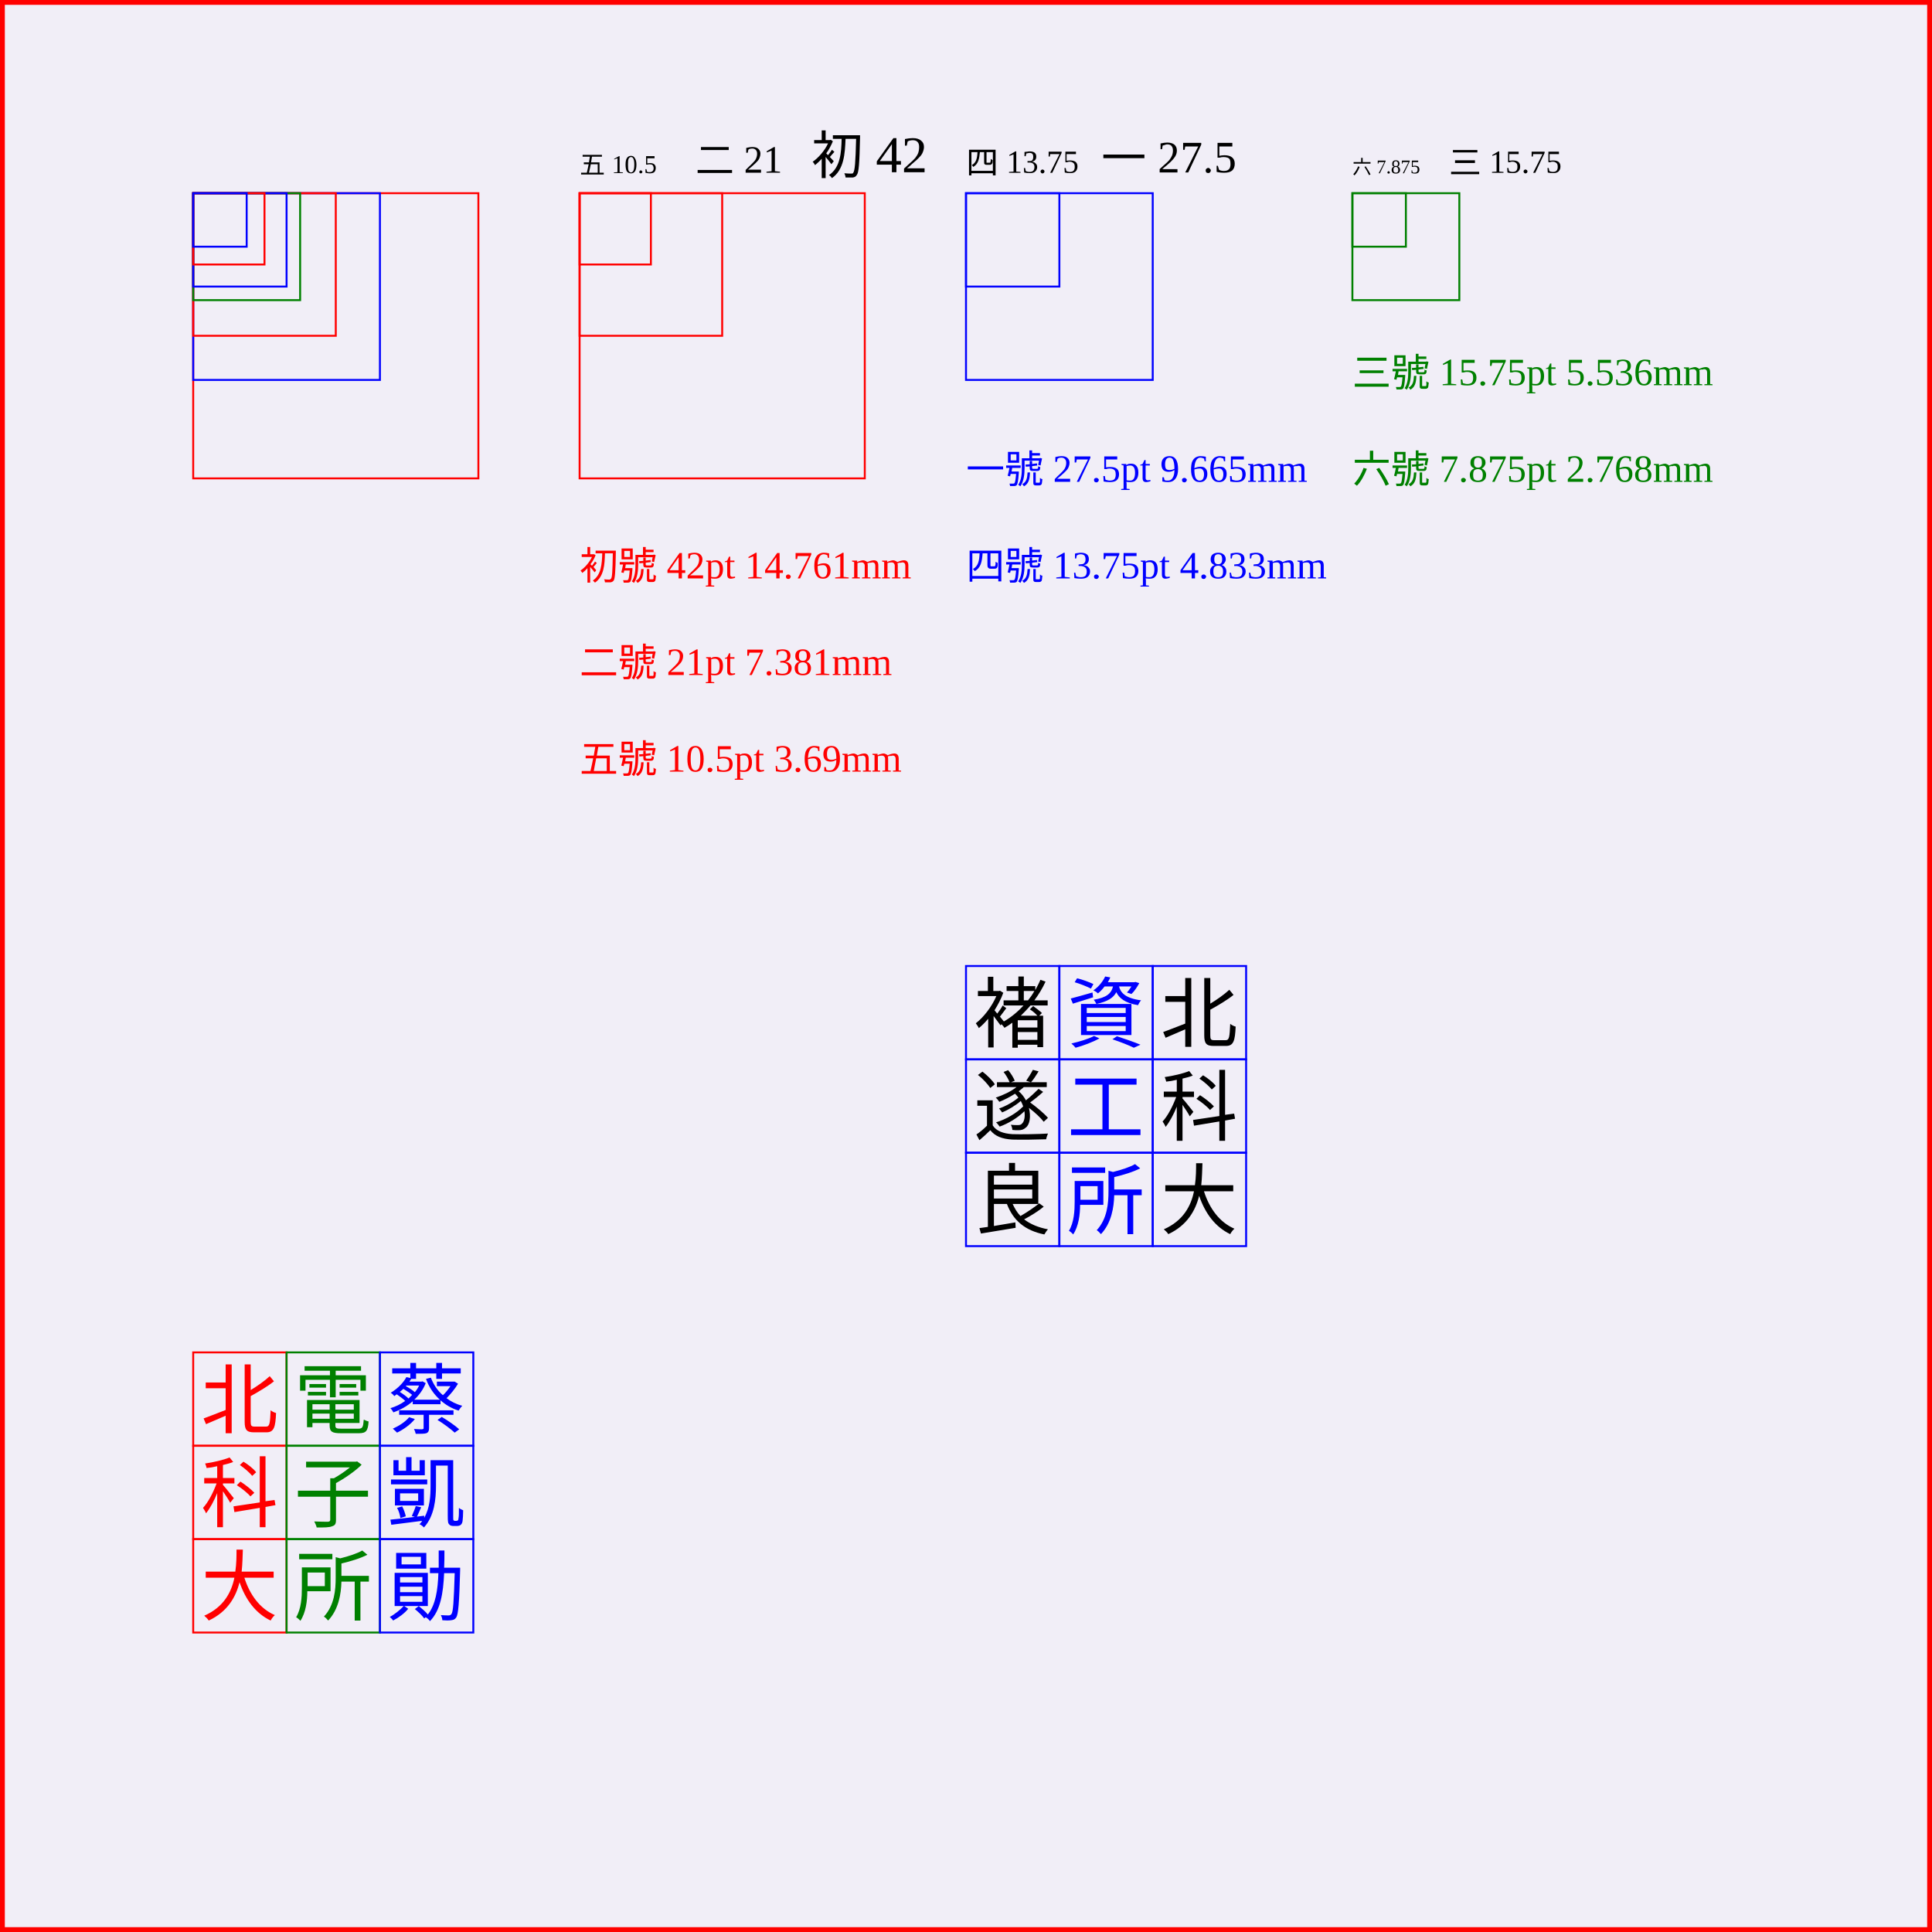
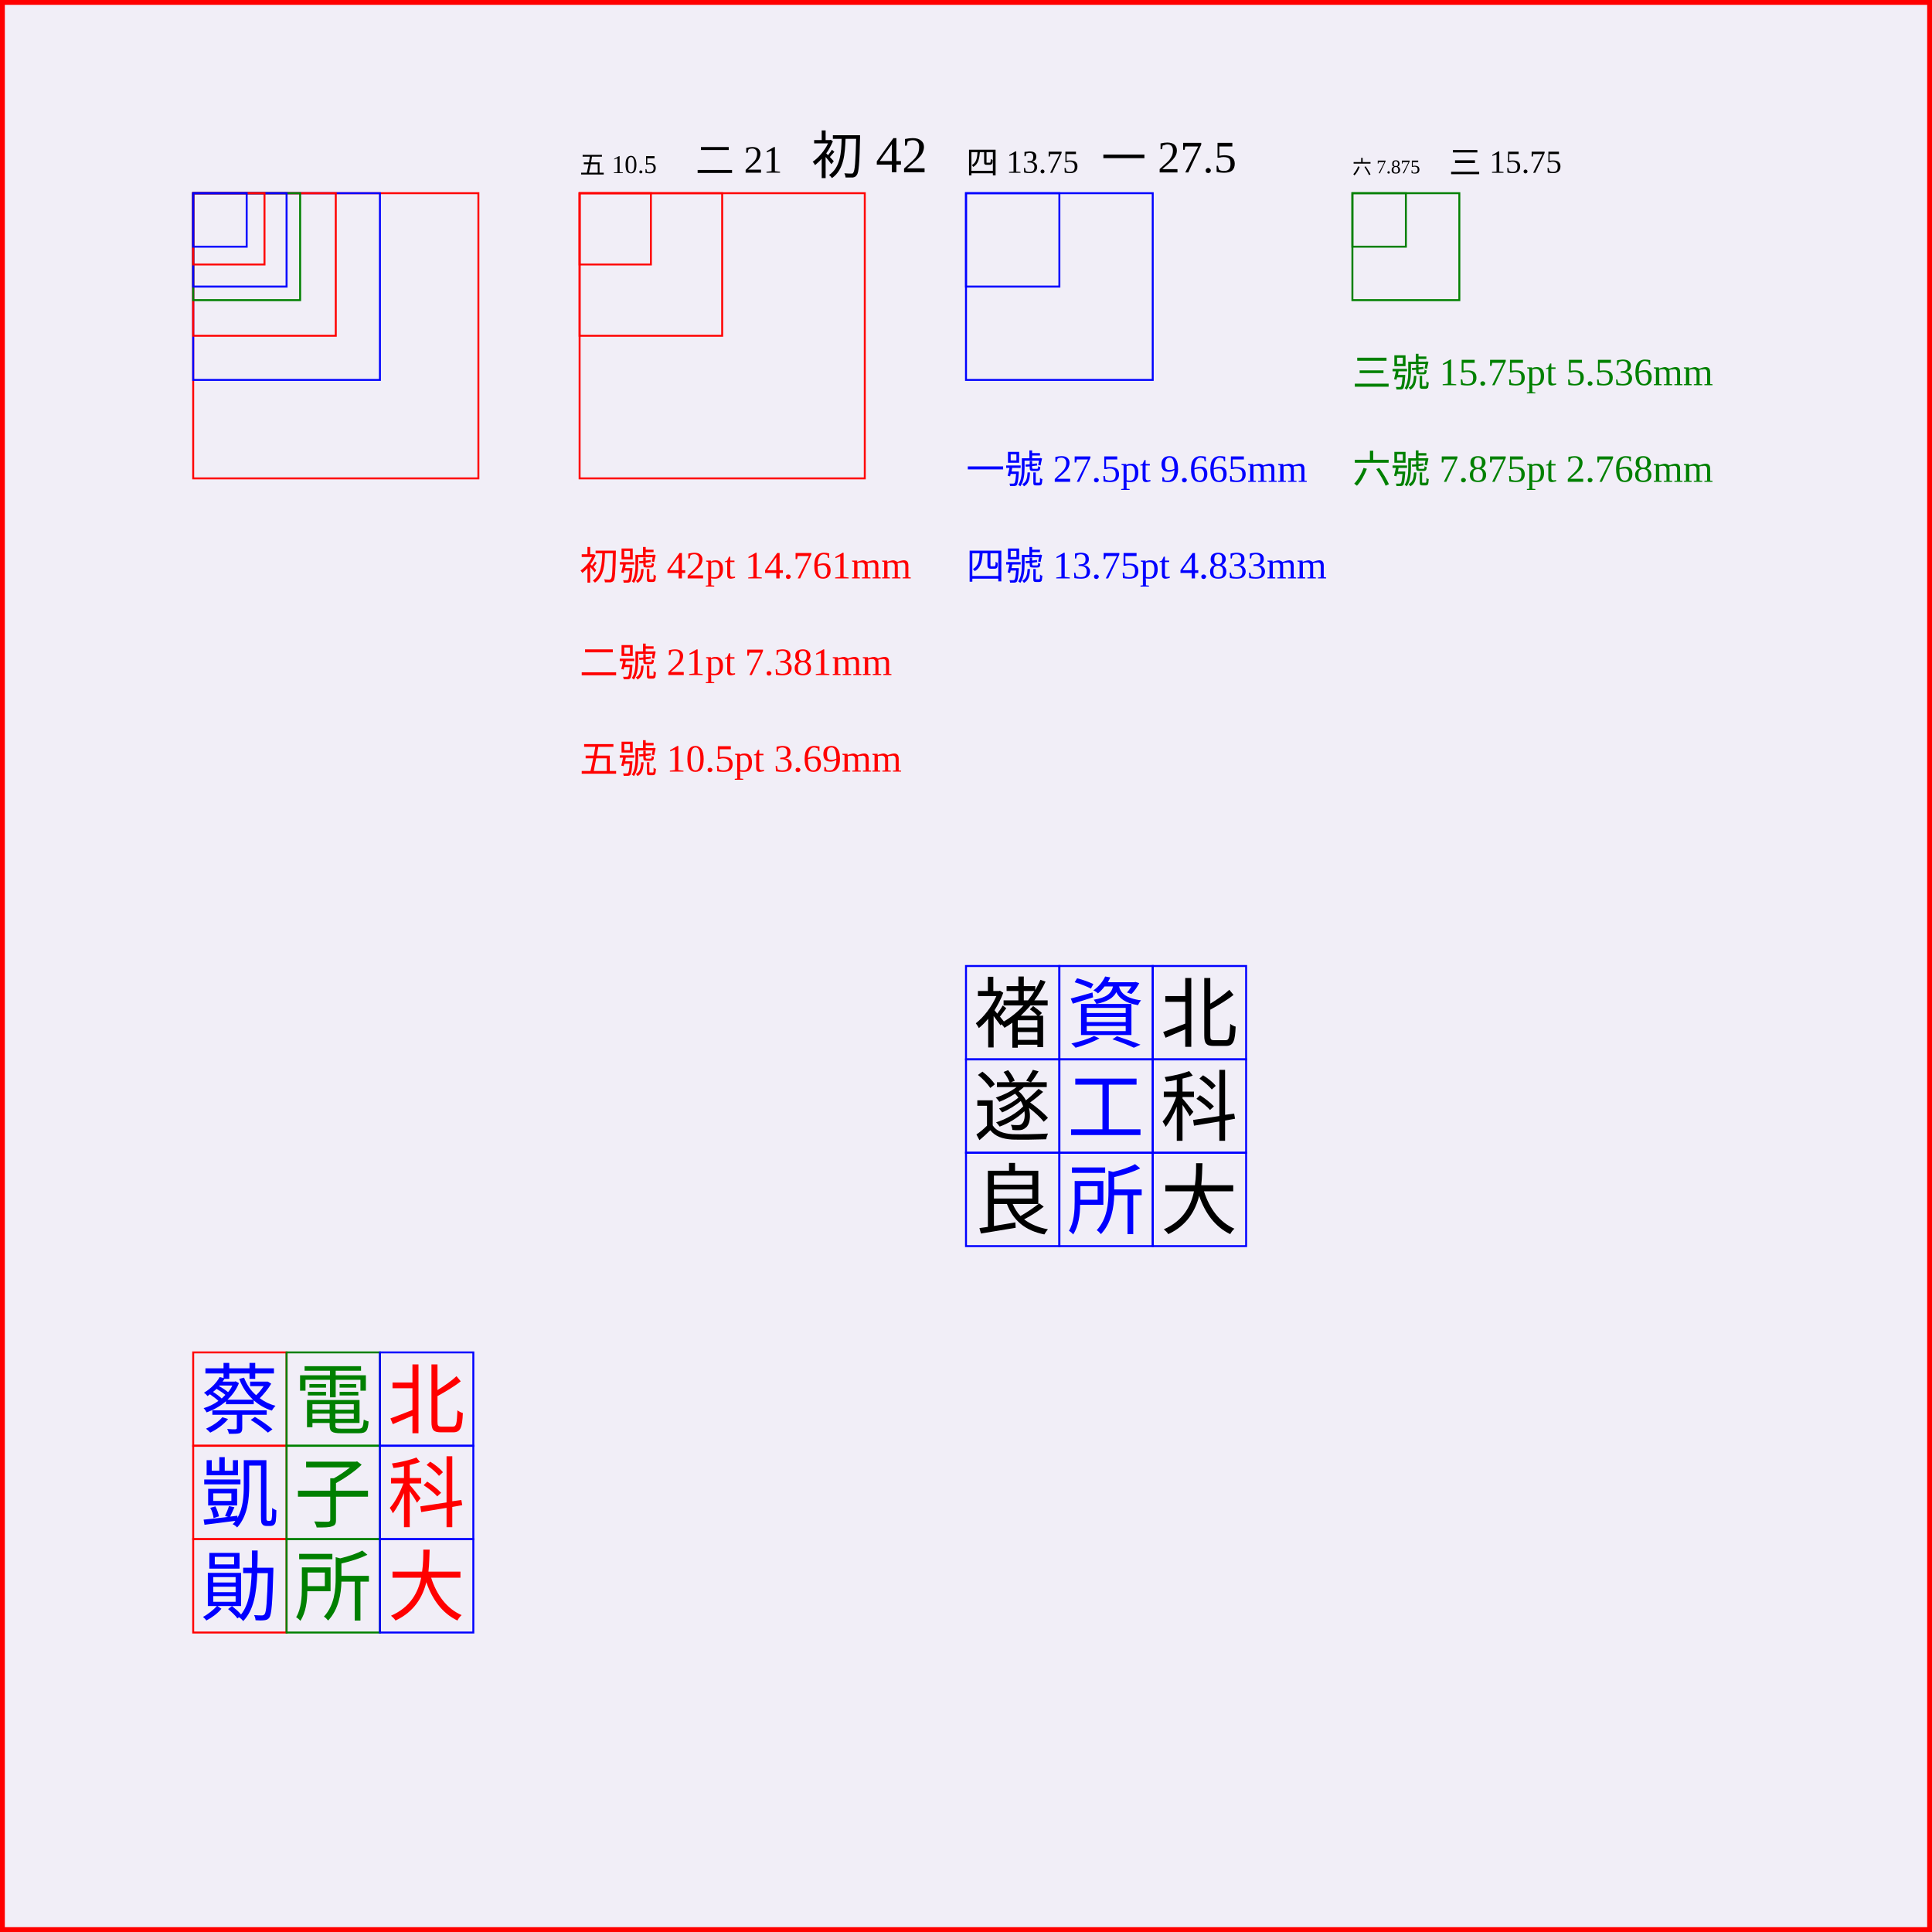
<svg xmlns="http://www.w3.org/2000/svg" version="1.1" width="100mm" height="100mm" viewBox="0 0 100 100">
  <rect x="0" y="0" width="100" height="100" stroke="red" stroke-width="0.5" fill="#F1EEF7" />
  <rect x="10" y="10" width="14.761" height="14.761" stroke="red" stroke-width="0.1" fill="none" />
  <rect x="10" y="10" width="9.665" height="9.665" stroke="blue" stroke-width="0.1" fill="none" />
  <rect x="10" y="10" width="7.38" height="7.38" stroke="red" stroke-width="0.1" fill="none" />
  <rect x="10" y="10" width="5.535" height="5.535" stroke="green" stroke-width="0.1" fill="none" />
  <rect x="10" y="10" width="4.833" height="4.833" stroke="blue" stroke-width="0.1" fill="none" />
  <rect x="10" y="10" width="3.69" height="3.69" stroke="red" stroke-width="0.1" fill="none" />
  <rect x="10" y="10" width="2.768" height="2.768" stroke="blue" stroke-width="0.1" fill="none" />
  <rect x="30" y="10" width="14.761" height="14.761" stroke="red" stroke-width="0.1" fill="none" />
  <text x="42" y="9" style="font-size:2pt;">初 42</text>
  <rect x="30" y="10" width="7.38" height="7.38" stroke="red" stroke-width="0.1" fill="none" />
  <text x="36" y="9" style="font-size:1.5pt;">二 21</text>
  <rect x="30" y="10" width="3.69" height="3.69" stroke="red" stroke-width="0.1" fill="none" />
  <text x="30" y="9" style="font-size:1pt;">五 10.5</text>
  <rect x="50" y="10" width="9.665" height="9.665" stroke="blue" stroke-width="0.1" fill="none" />
  <text x="57" y="9" style="font-size:1.75pt;">一 27.5</text>
  <rect x="50" y="10" width="4.833" height="4.833" stroke="blue" stroke-width="0.1" fill="none" />
  <text x="50" y="9" style="font-size:1.25pt;">四 13.75</text>
  <rect x="70" y="10" width="5.535" height="5.535" stroke="green" stroke-width="0.1" fill="none" />
  <text x="75" y="9" style="font-size:1.25pt;">三 15.75</text>
  <rect x="70" y="10" width="2.768" height="2.768" stroke="green" stroke-width="0.1" fill="none" />
  <text x="70" y="9" style="font-size:0.75pt;">六 7.875</text>
  <rect x="50" y="50" width="4.833" height="4.833" stroke="blue" stroke-width="0.1" fill="none" />
  <text x="50.4" y="53.9" style="font-size:3pt;">褚</text>
  <rect x="50" y="54.833" width="4.833" height="4.833" stroke="blue" stroke-width="0.1" fill="none" />
  <text x="50.4" y="58.733" style="font-size:3pt;">遂</text>
  <rect x="50" y="59.666" width="4.833" height="4.833" stroke="blue" stroke-width="0.1" fill="none" />
  <text x="50.4" y="63.566" style="font-size:3pt;">良</text>
  <rect x="54.833" y="50" width="4.833" height="4.833" stroke="blue" stroke-width="0.1" fill="none" />
  <text x="55.233" y="53.9" style="font-size:3pt;;" fill="blue">資</text>
  <rect x="54.833" y="54.833" width="4.833" height="4.833" stroke="blue" stroke-width="0.1" fill="none" />
  <text x="55.233" y="58.733" style="font-size:3pt;" fill="blue">工</text>
  <rect x="54.833" y="59.666" width="4.833" height="4.833" stroke="blue" stroke-width="0.1" fill="none" />
  <text x="55.233" y="63.566" style="font-size:3pt;" fill="blue">所</text>
  <rect x="59.666" y="50" width="4.833" height="4.833" stroke="blue" stroke-width="0.1" fill="none" />
  <text x="60.066" y="53.9" style="font-size:3pt;">北</text>
  <rect x="59.666" y="54.833" width="4.833" height="4.833" stroke="blue" stroke-width="0.1" fill="none" />
  <text x="60.066" y="58.733" style="font-size:3pt;">科</text>
  <rect x="59.666" y="59.666" width="4.833" height="4.833" stroke="blue" stroke-width="0.1" fill="none" />
  <text x="60.066" y="63.566" style="font-size:3pt;">大</text>
  <rect x="10" y="70" width="4.833" height="4.833" stroke="red" stroke-width="0.1" fill="none" />
-   <text x="10.4" y="73.9" style="font-size:3pt;" fill="red">北</text>
+   <text x="10.4" y="73.9" style="font-size:3pt;" fill="blue">蔡</text>
  <rect x="10" y="74.833" width="4.833" height="4.833" stroke="red" stroke-width="0.1" fill="none" />
-   <text x="10.4" y="78.733" style="font-size:3pt;" fill="red">科</text>
+   <text x="10.4" y="78.733" style="font-size:3pt;" fill="blue">凱</text>
  <rect x="10" y="79.666" width="4.833" height="4.833" stroke="red" stroke-width="0.1" fill="none" />
-   <text x="10.4" y="83.566" style="font-size:3pt;" fill="red">大</text>
+   <text x="10.4" y="83.566" style="font-size:3pt;" fill="blue">勛</text>
  <rect x="14.833" y="70" width="4.833" height="4.833" stroke="green" stroke-width="0.1" fill="none" />
  <text x="15.233" y="73.9" style="font-size:3pt;" fill="green">電</text>
  <rect x="14.833" y="74.833" width="4.833" height="4.833" stroke="green" stroke-width="0.1" fill="none" />
  <text x="15.233" y="78.733" style="font-size:3pt;" fill="green">子</text>
  <rect x="14.833" y="79.666" width="4.833" height="4.833" stroke="green" stroke-width="0.1" fill="none" />
  <text x="15.233" y="83.566" style="font-size:3pt;" fill="green">所</text>
  <rect x="19.666" y="70" width="4.833" height="4.833" stroke="blue" stroke-width="0.1" fill="none" />
-   <text x="20.066" y="73.9" style="font-size:3pt;" fill="blue">蔡</text>
+   <text x="20.066" y="73.9" style="font-size:3pt;" fill="red">北</text>
  <rect x="19.666" y="74.833" width="4.833" height="4.833" stroke="blue" stroke-width="0.1" fill="none" />
-   <text x="20.066" y="78.733" style="font-size:3pt;" fill="blue">凱</text>
+   <text x="20.066" y="78.733" style="font-size:3pt;" fill="red">科</text>
  <rect x="19.666" y="79.666" width="4.833" height="4.833" stroke="blue" stroke-width="0.1" fill="none" />
-   <text x="20.066" y="83.566" style="font-size:3pt;" fill="blue">勛</text>
+   <text x="20.066" y="83.566" style="font-size:3pt;" fill="red">大</text>
  <text x="30" y="30" style="font-size:1.5pt;" fill="red">初號 42pt 14.761mm</text>
  <text x="30" y="35" style="font-size:1.5pt;" fill="red">二號 21pt 7.381mm</text>
  <text x="30" y="40" style="font-size:1.5pt;" fill="red">五號 10.5pt 3.69mm</text>
  <text x="50" y="25" style="font-size:1.5pt;" fill="blue">一號 27.5pt 9.665mm</text>
  <text x="50" y="30" style="font-size:1.5pt;" fill="blue">四號 13.75pt 4.833mm</text>
  <text x="70" y="20" style="font-size:1.5pt;" fill="green">三號 15.75pt 5.536mm</text>
  <text x="70" y="25" style="font-size:1.5pt;" fill="green">六號 7.875pt 2.768mm</text>
</svg>
